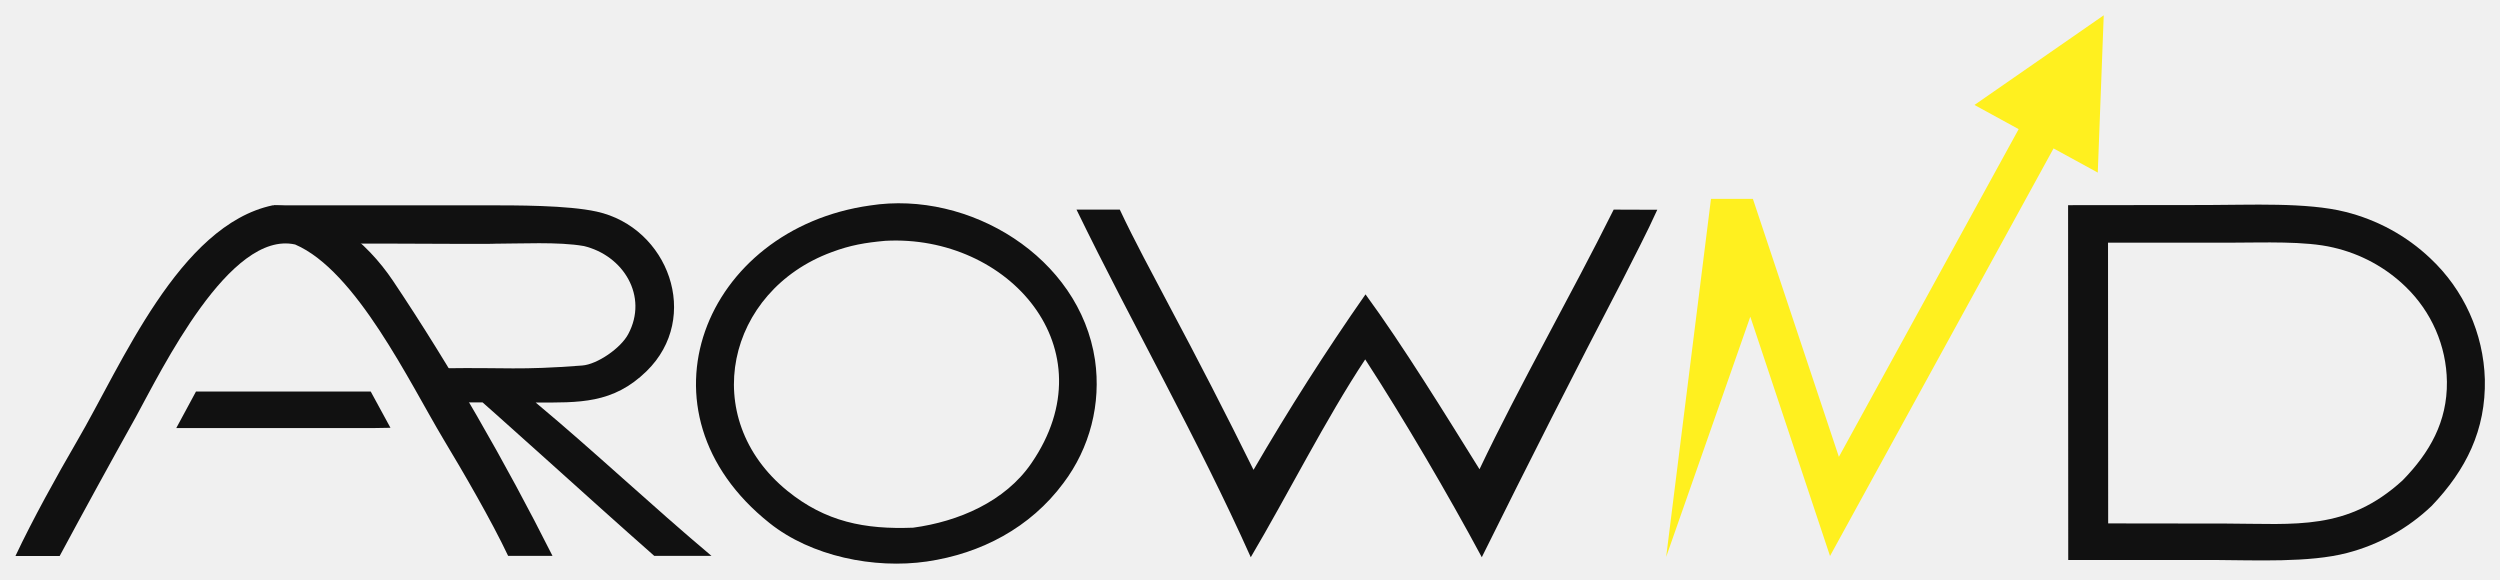
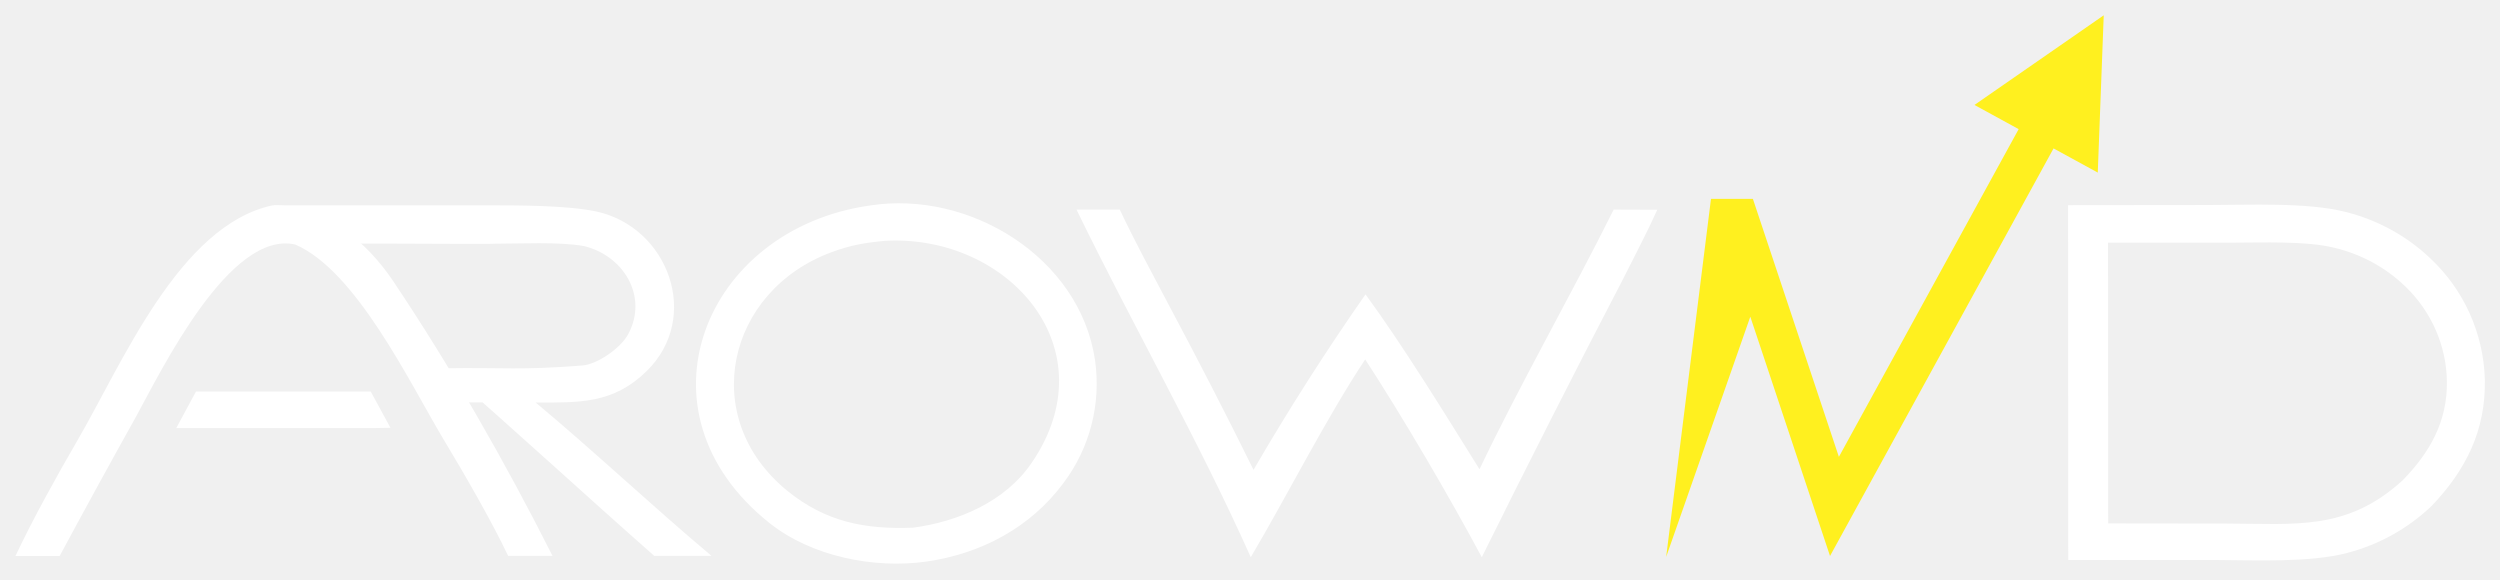
<svg xmlns="http://www.w3.org/2000/svg" viewBox="151 173 1634 379" role="img" aria-labelledby="title">
-   <g fill="#111111">
+   <g fill="#FFFFFF">
    <path fill-rule="evenodd" d="M1502.7 307.1 L1593.7 307 C1620.9 307 1658.8 305.1 1684 311.5 C1704.8 316.7 1723.9 327.1 1739.4 341.8 C1761.4 362.4 1774.2 390.8 1775.1 420.9 C1775.8 454.1 1762.8 480.1 1740.4 503.6 C1724.9 518.4 1705.9 529 1685.1 534.4 C1660.4 540.9 1624.5 539.1 1598.1 539 L1502.8 539 Z M1528.8 331.6 L1610.2 331.6 C1629.8 331.6 1657.8 330.4 1676.1 334.8 C1693.9 338.9 1710.2 347.7 1723.3 360.4 C1740.2 376.7 1750 399 1750.3 422.5 C1750.6 448.6 1739.1 468.8 1721.3 487 C1685 520.1 1651.4 515.3 1606.3 515.2 L1528.9 515.1 Z" />
    <path fill-rule="evenodd" d="M719.7 307.3 C784.4 297.2 856.7 341 866.7 408.3 C870.8 436.8 863.4 465.8 846 488.8 C824.4 517.9 792.3 534.8 756.8 540 C722.3 545 681.2 536.6 654 514.9 C562.3 442 611.4 322.5 719.7 307.3 Z M729.6 330.4 C809.9 326 876.6 400.9 825.1 475.8 C807.9 500.9 777.4 513.9 747.8 517.9 C716.2 519.1 690.6 514.1 665.6 493.8 C607 446.1 625.9 363.1 694.6 337.8 C706.9 333.2 716.5 331.6 729.6 330.4 Z" />
    <path d="M854.6 310 L882.9 310 C892.3 330.1 904.3 352.1 914.7 371.9 C933.8 407.7 952.4 443.8 970.3 480.1 C993.1 440.9 1017.5 402.6 1043.5 365.4 C1067.7 398.4 1096.2 444.7 1118 479.7 C1144.4 424.3 1177.7 366.2 1205.7 310 L1234.2 310.1 C1227.6 324.8 1218.7 341.7 1211.3 356.4 C1180.1 416.3 1149.5 476.6 1119.5 537.2 C1097.9 496.9 1068.2 446.2 1043.3 407.9 C1017.7 446.5 992.3 497 968.5 537.2 C934.2 460.4 891.2 385.3 854.6 310 Z" />
    <path fill-rule="evenodd" d="M329.2 307.2 C362.3 307 390.6 330.8 407.9 356.6 C445.7 413 481.5 475.5 512.1 536.3 L483.1 536.3 C472.4 513.6 453.7 481.4 440.8 460 C418.5 422.7 383.8 349.9 343.9 332.8 C301.1 323.3 256.7 414.7 239.7 445.7 C222.9 475.8 206.3 506.1 190 536.4 L161.1 536.4 C172.1 513 188.2 483.9 201.3 461.4 C230.6 411.3 268 320.2 329.2 307.2 Z M279.1 428.9 L393.3 428.9 L406.2 452.6 L394.2 452.8 L266.2 452.8 Z" />
    <path d="M390.9 307.2 C392.1 307.2 393.3 307.2 394.4 307.2 L468.1 307.2 C488.5 307.2 521.9 307.1 541 311.3 C587.8 321.6 609.6 380.4 573.6 415.6 C551.6 437.1 529.5 436.1 501 436.1 L501 436 C539.5 468.1 577.3 503.8 616 536.3 L578.6 536.3 C532.5 495.7 487.3 453.9 441 413.7 C483 413.1 489.5 415.1 531.5 411.9 C541.3 411.2 556.7 400.6 561.6 391.4 C574.9 366.6 558.4 339.9 532.5 333.8 C516.1 330.9 491 332.3 473.4 332.3 C475.8 332.5 438.3 332.4 400.7 332.2 L346 332.2 L346 318 L330 318 L330 307.2 Z M436 413 L441 413.7 L501 436 L445 436 Z" />
  </g>
  <polygon fill="#fff01f" points="1240 537 1269.3 303 1296.7 303 1352.9 471.6 1470.4 257.4 1441.5 241.6 1526 183 1522.1 285.8 1493.2 270 1347.1 536.4 1295 380" />
</svg>
